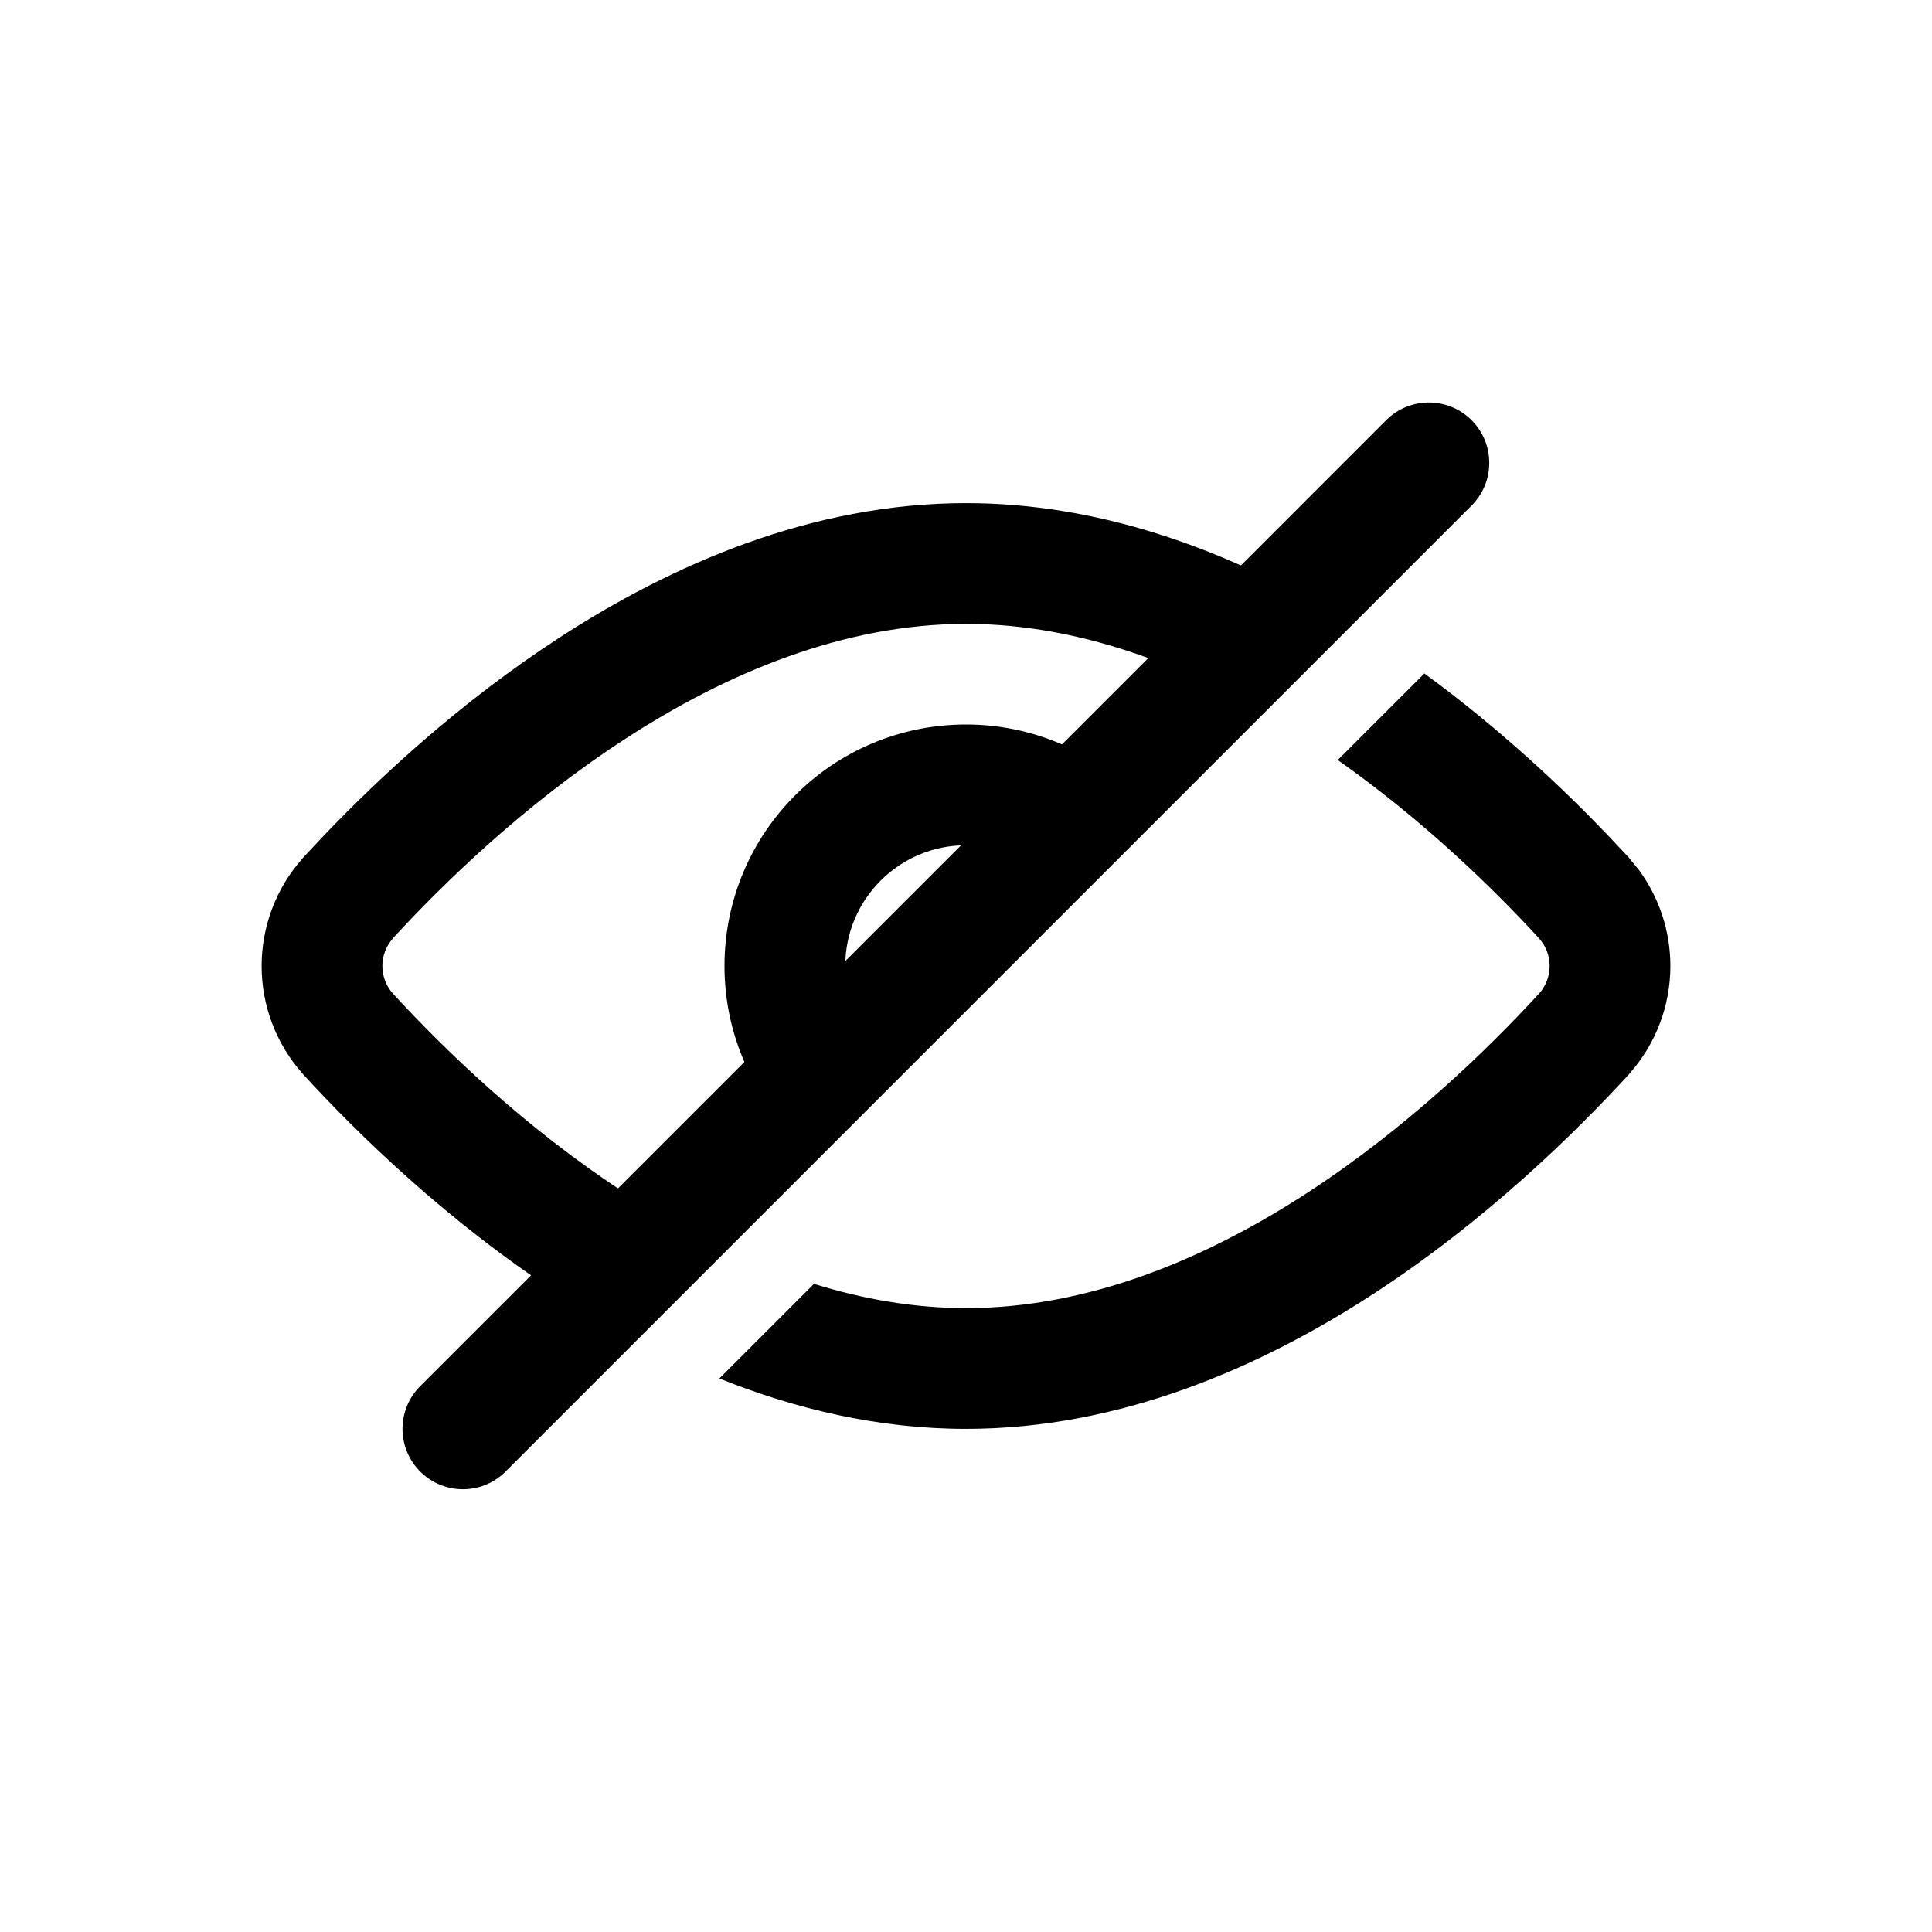
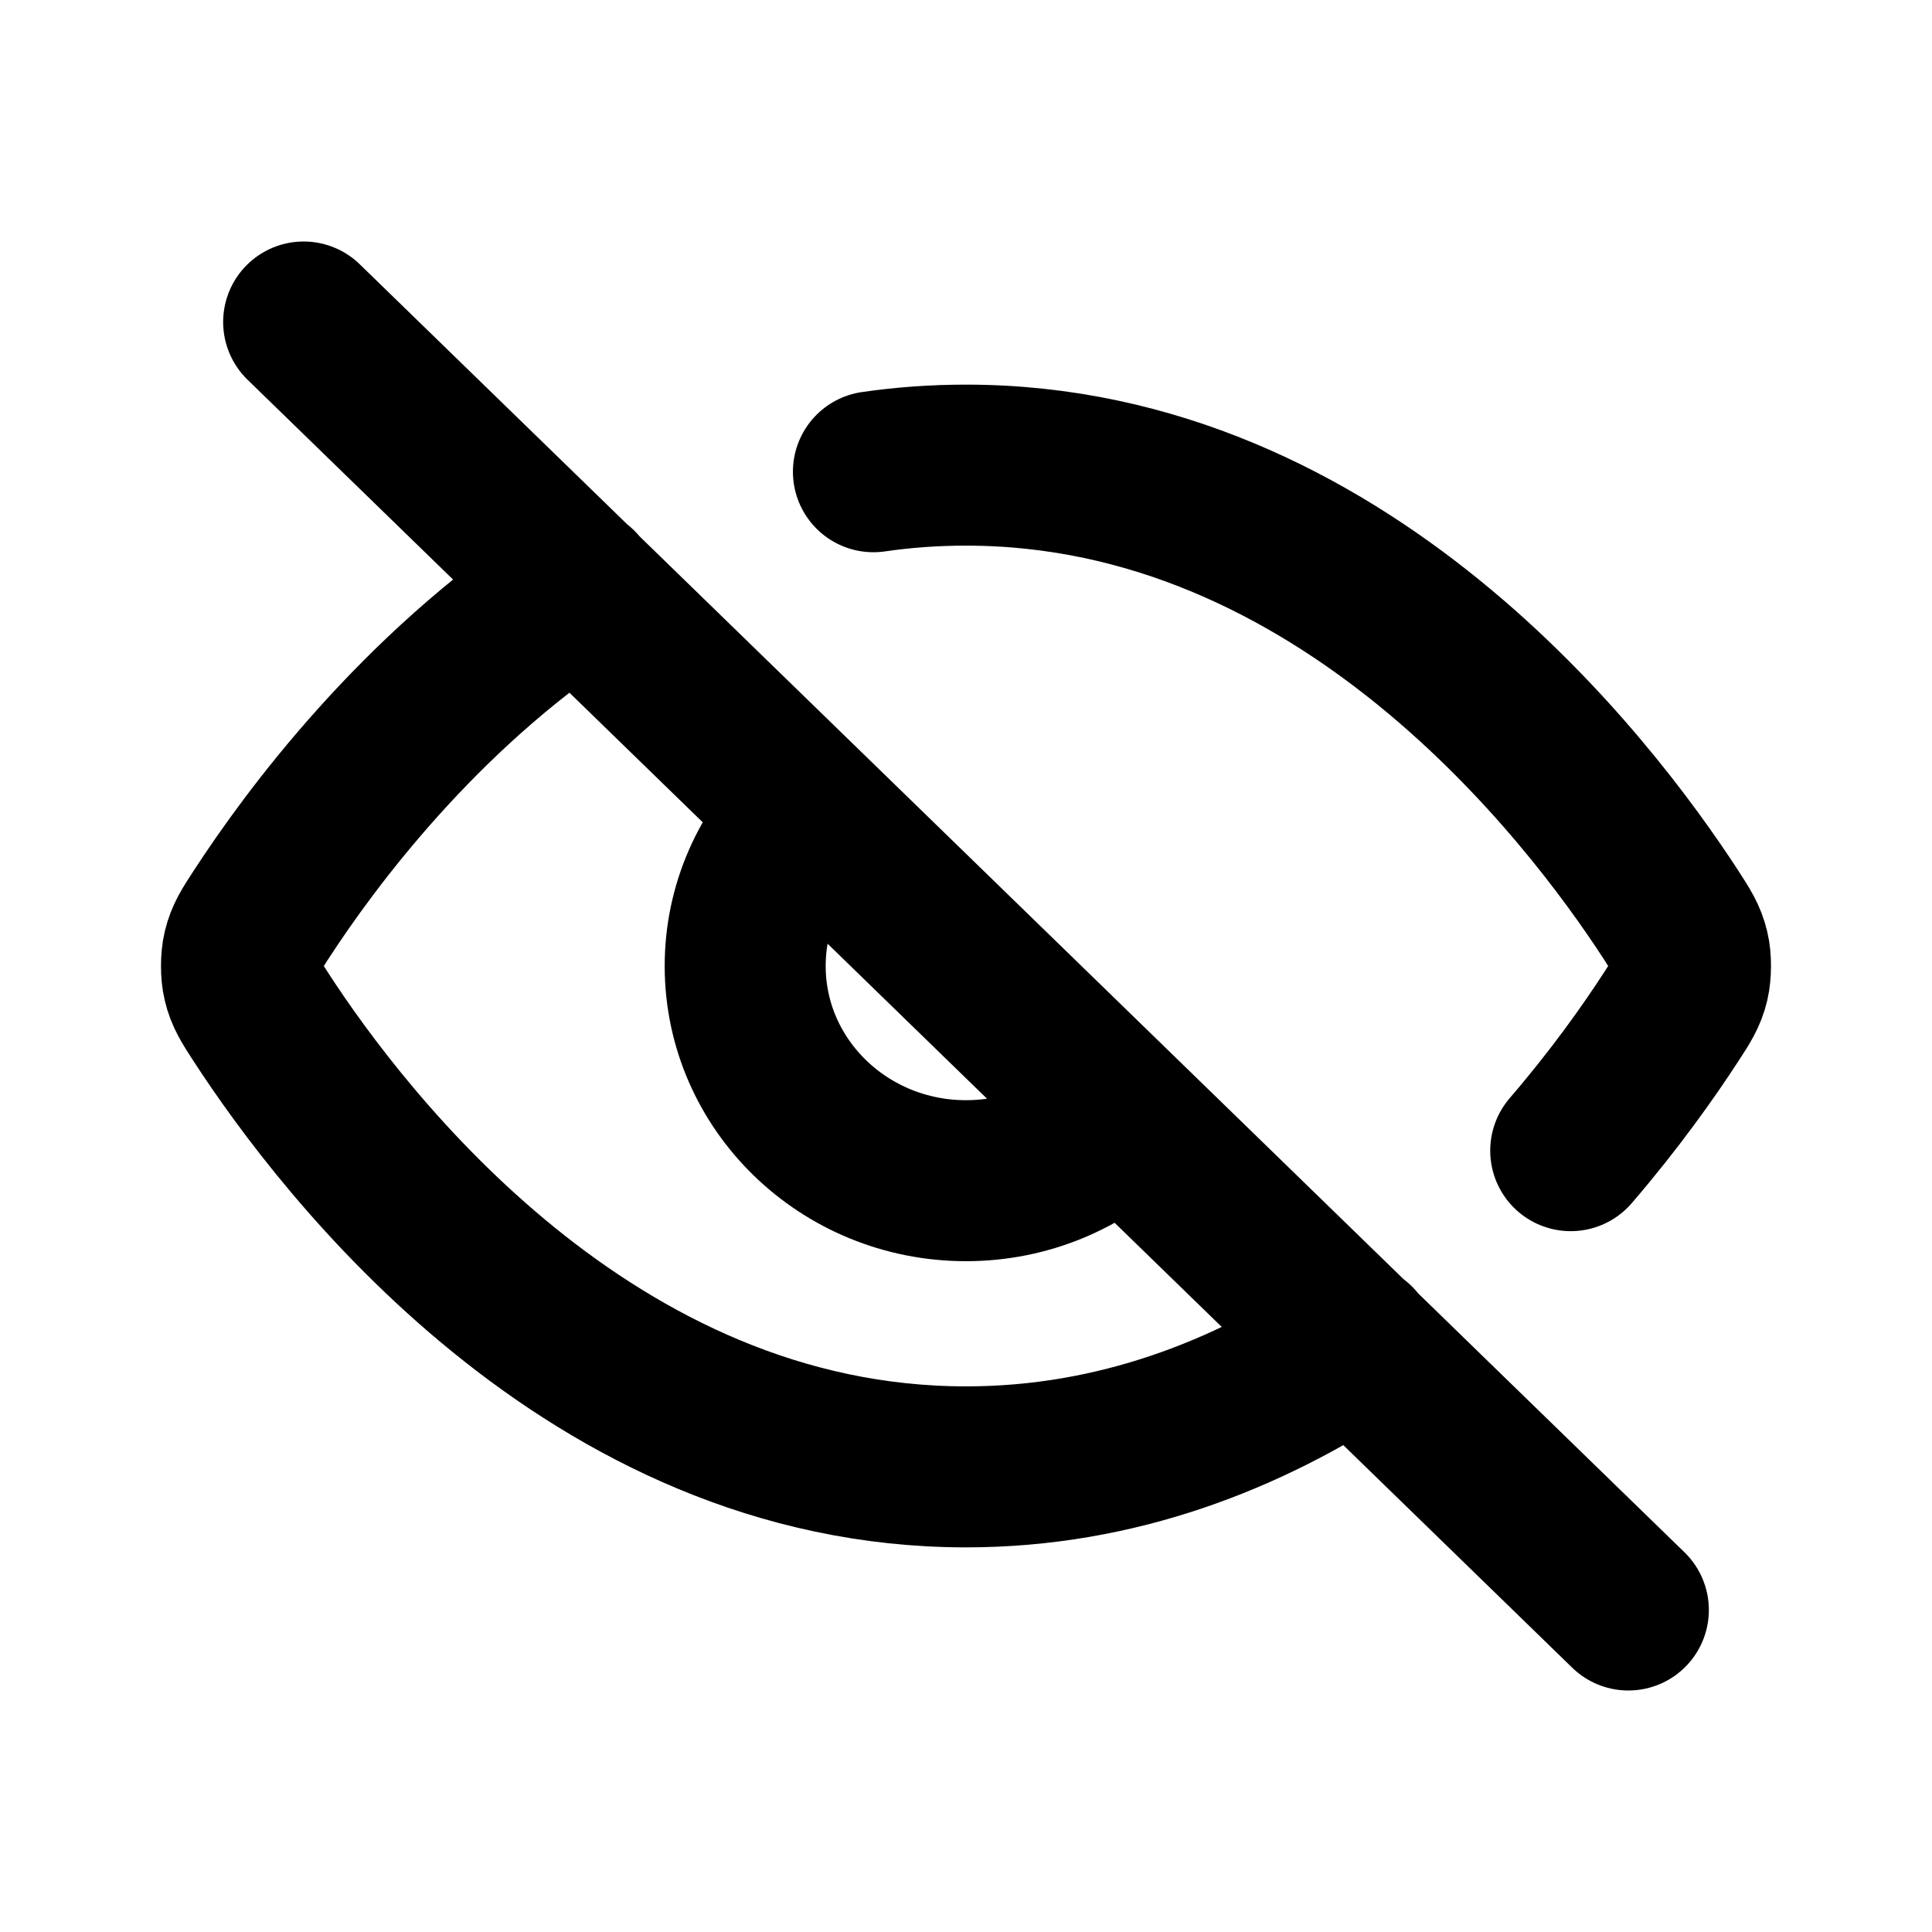
<svg xmlns="http://www.w3.org/2000/svg" width="24" height="24" viewBox="0 0 24 24" fill="none">
-   <path d="M17.75 5.75L5.75 17.75" stroke="currentColor" fill="none" stroke-width="1.5" stroke-linecap="round" />
-   <path d="M17.694 8.366C18.63 9.051 19.405 9.782 19.963 10.365L20.236 10.655L20.242 10.664L20.359 10.807C20.612 11.151 20.75 11.569 20.75 12C20.75 12.492 20.57 12.968 20.242 13.336L20.236 13.345C19.564 14.077 18.456 15.166 17.055 16.077C15.658 16.985 13.918 17.75 12 17.75C10.911 17.75 9.88 17.503 8.936 17.124L10.111 15.949C10.722 16.138 11.355 16.25 12 16.25C13.522 16.25 14.977 15.639 16.238 14.819C17.489 14.005 18.498 13.019 19.122 12.339C19.204 12.247 19.25 12.127 19.25 12C19.25 11.873 19.204 11.753 19.122 11.661V11.66C18.563 11.051 17.693 10.198 16.618 9.441L17.694 8.366ZM12 6.25C13.633 6.25 15.137 6.804 16.409 7.529L15.304 8.635C14.279 8.104 13.159 7.75 12 7.75C10.478 7.75 9.024 8.361 7.763 9.181C6.512 9.994 5.501 10.98 4.877 11.66L4.878 11.661C4.797 11.752 4.75 11.873 4.75 12C4.75 12.127 4.797 12.247 4.878 12.339C5.502 13.019 6.512 14.005 7.763 14.819C8.039 14.998 8.324 15.167 8.616 15.322L7.513 16.426C7.318 16.313 7.129 16.196 6.946 16.077C5.545 15.166 4.436 14.077 3.765 13.345L3.758 13.336C3.43 12.968 3.25 12.492 3.25 12C3.25 11.508 3.43 11.032 3.758 10.664L3.765 10.655L4.037 10.365C4.718 9.654 5.72 8.72 6.946 7.923C8.342 7.015 10.082 6.25 12 6.25ZM12 9C12.813 9 13.549 9.325 14.089 9.85L13.028 10.91C12.76 10.657 12.399 10.5 12 10.5C11.172 10.5 10.5 11.172 10.5 12C10.5 12.399 10.657 12.76 10.91 13.028L9.85 14.089C9.325 13.549 9 12.813 9 12C9 10.343 10.343 9 12 9Z" fill="currentColor" stroke="none" />
+   <path d="M10.85 5.86C11.222 5.806 11.605 5.778 12 5.778C16.667 5.778 19.73 9.782 20.759 11.366C20.883 11.558 20.945 11.654 20.98 11.802C21.007 11.912 21.006 12.088 20.98 12.199C20.945 12.347 20.883 12.443 20.757 12.636C20.483 13.058 20.065 13.651 19.512 14.294M7.176 7.302C5.2 8.606 3.858 10.417 3.242 11.365C3.117 11.557 3.055 11.653 3.02 11.801C2.993 11.912 2.993 12.088 3.02 12.198C3.054 12.346 3.117 12.442 3.241 12.634C4.27 14.218 7.333 18.222 12 18.222C13.882 18.222 15.503 17.571 16.835 16.69M3.772 4L20.228 20M10.061 10.114C9.564 10.597 9.257 11.264 9.257 12C9.257 13.473 10.485 14.667 12 14.667C12.757 14.667 13.443 14.368 13.939 13.886" fill="none" stroke="currentColor" stroke-width="2" stroke-linecap="round" stroke-linejoin="round" />
</svg>
